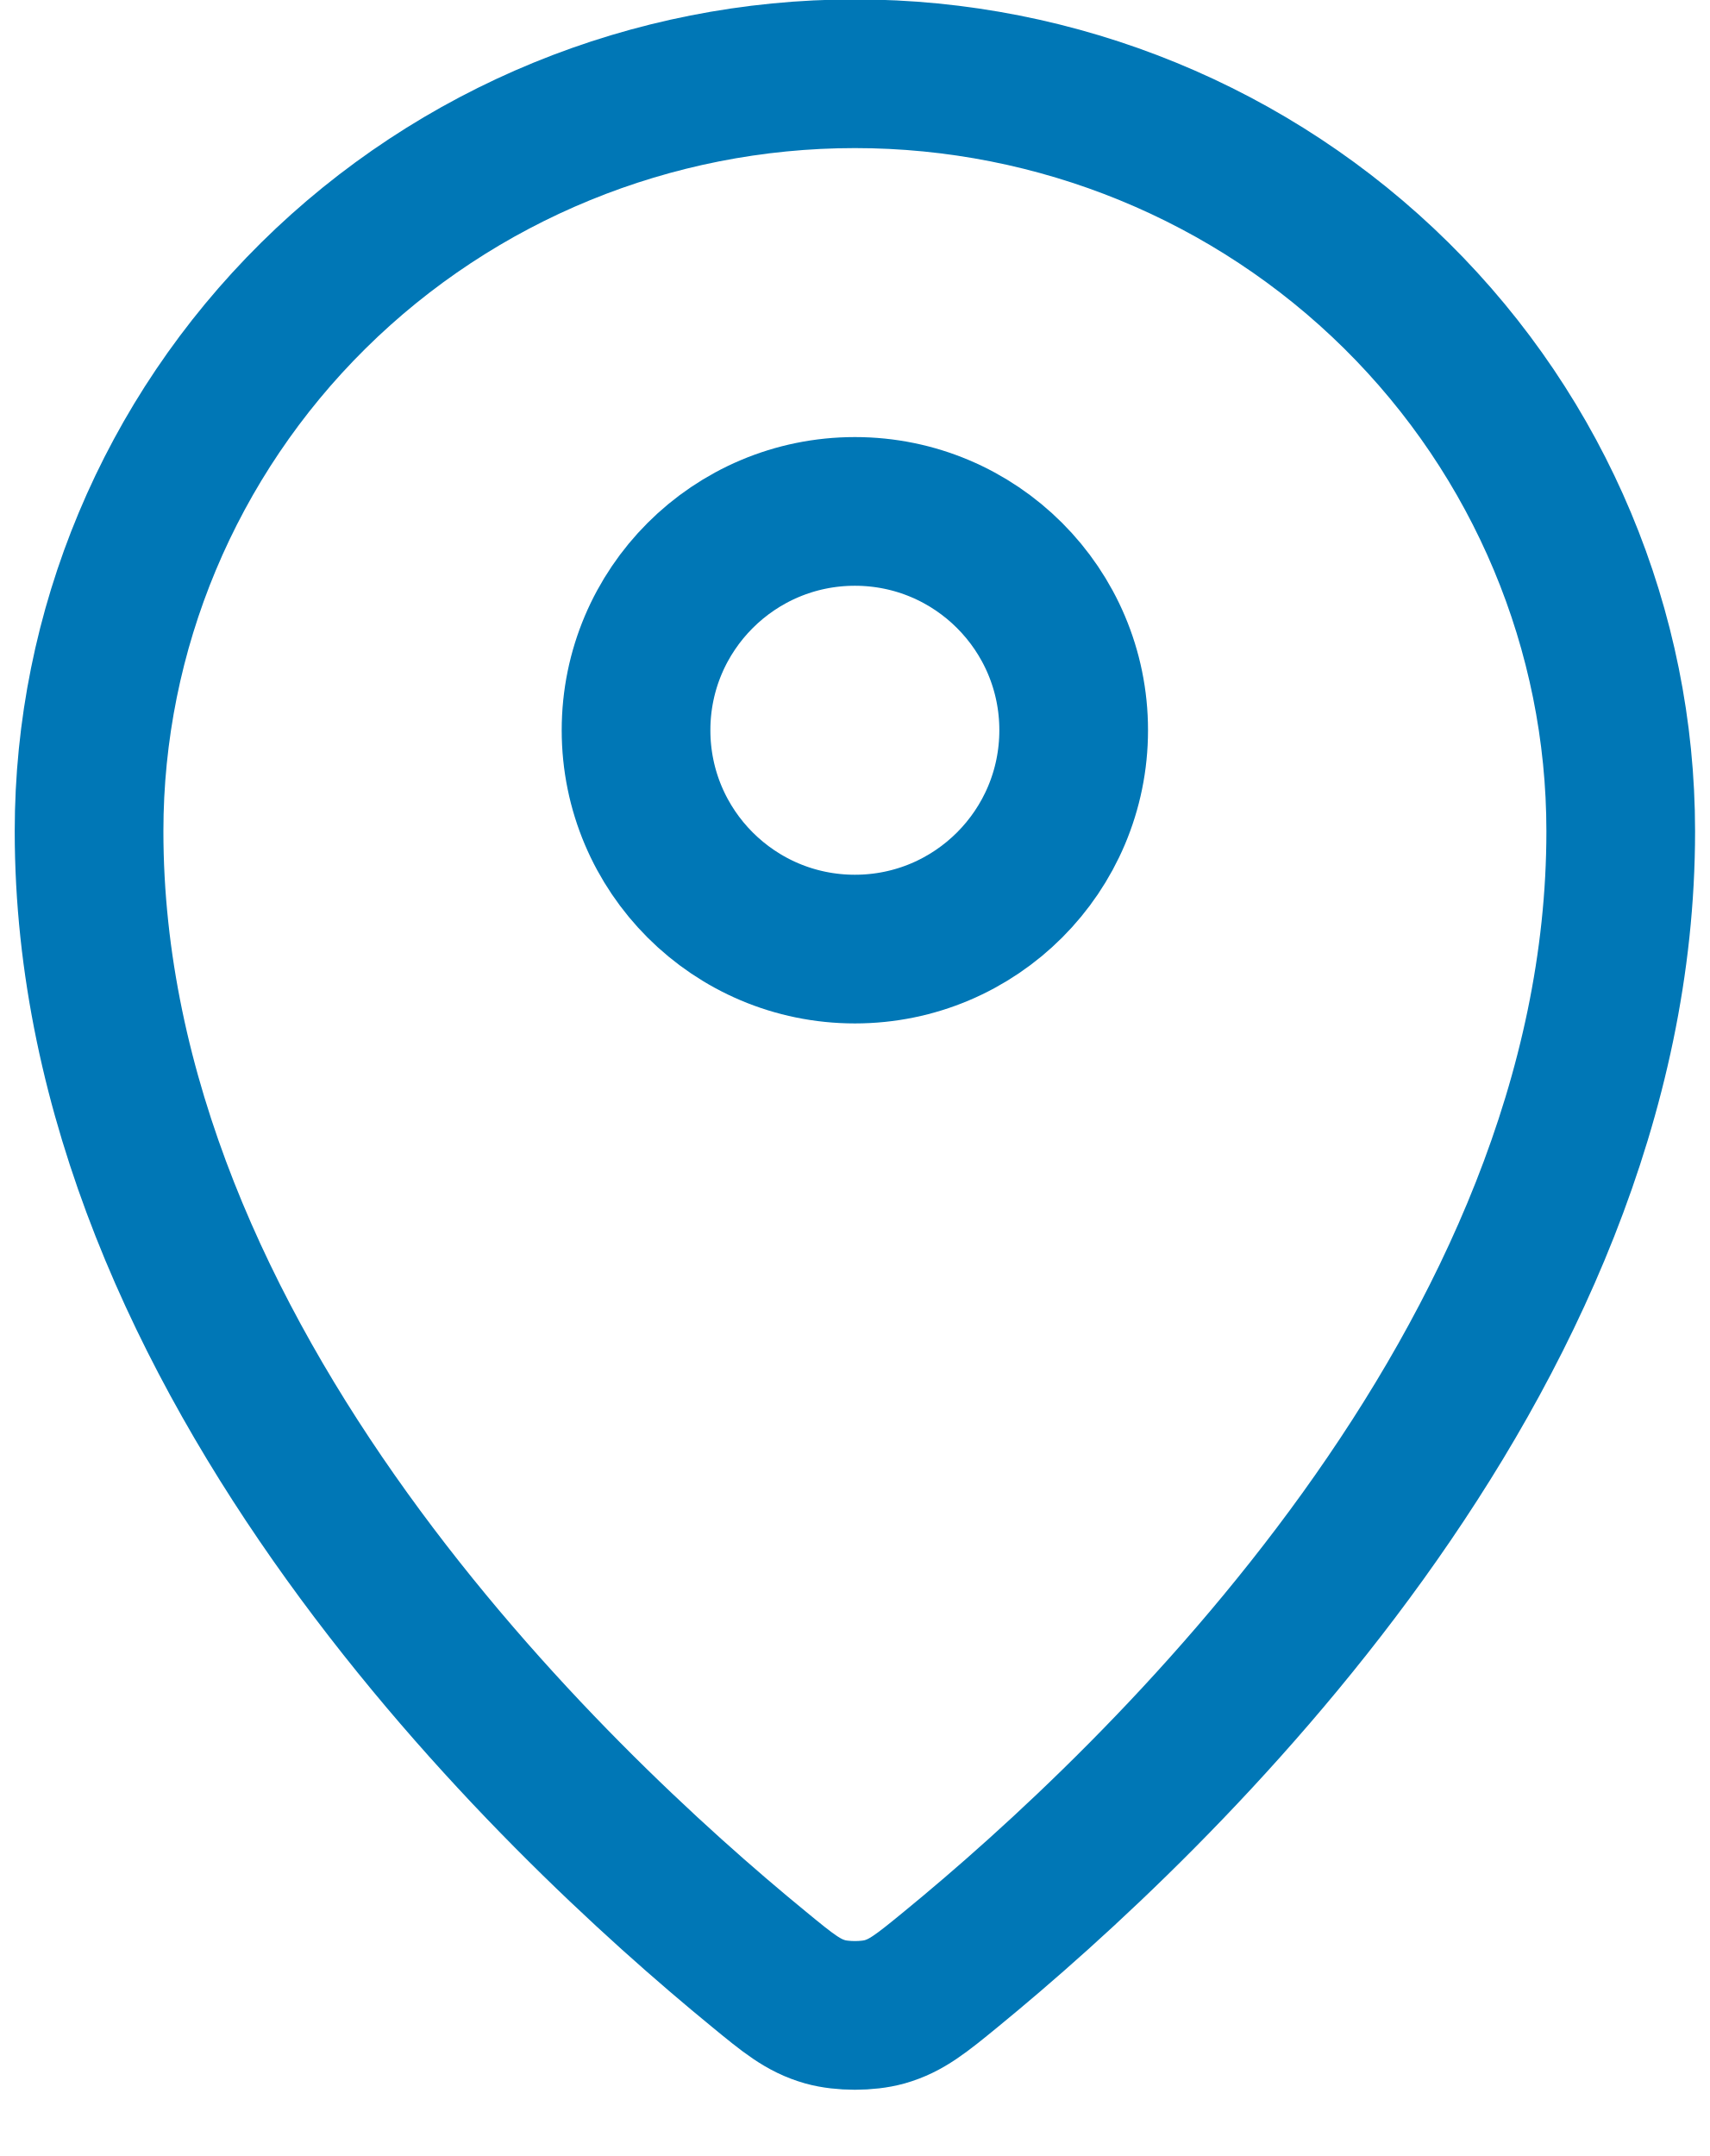
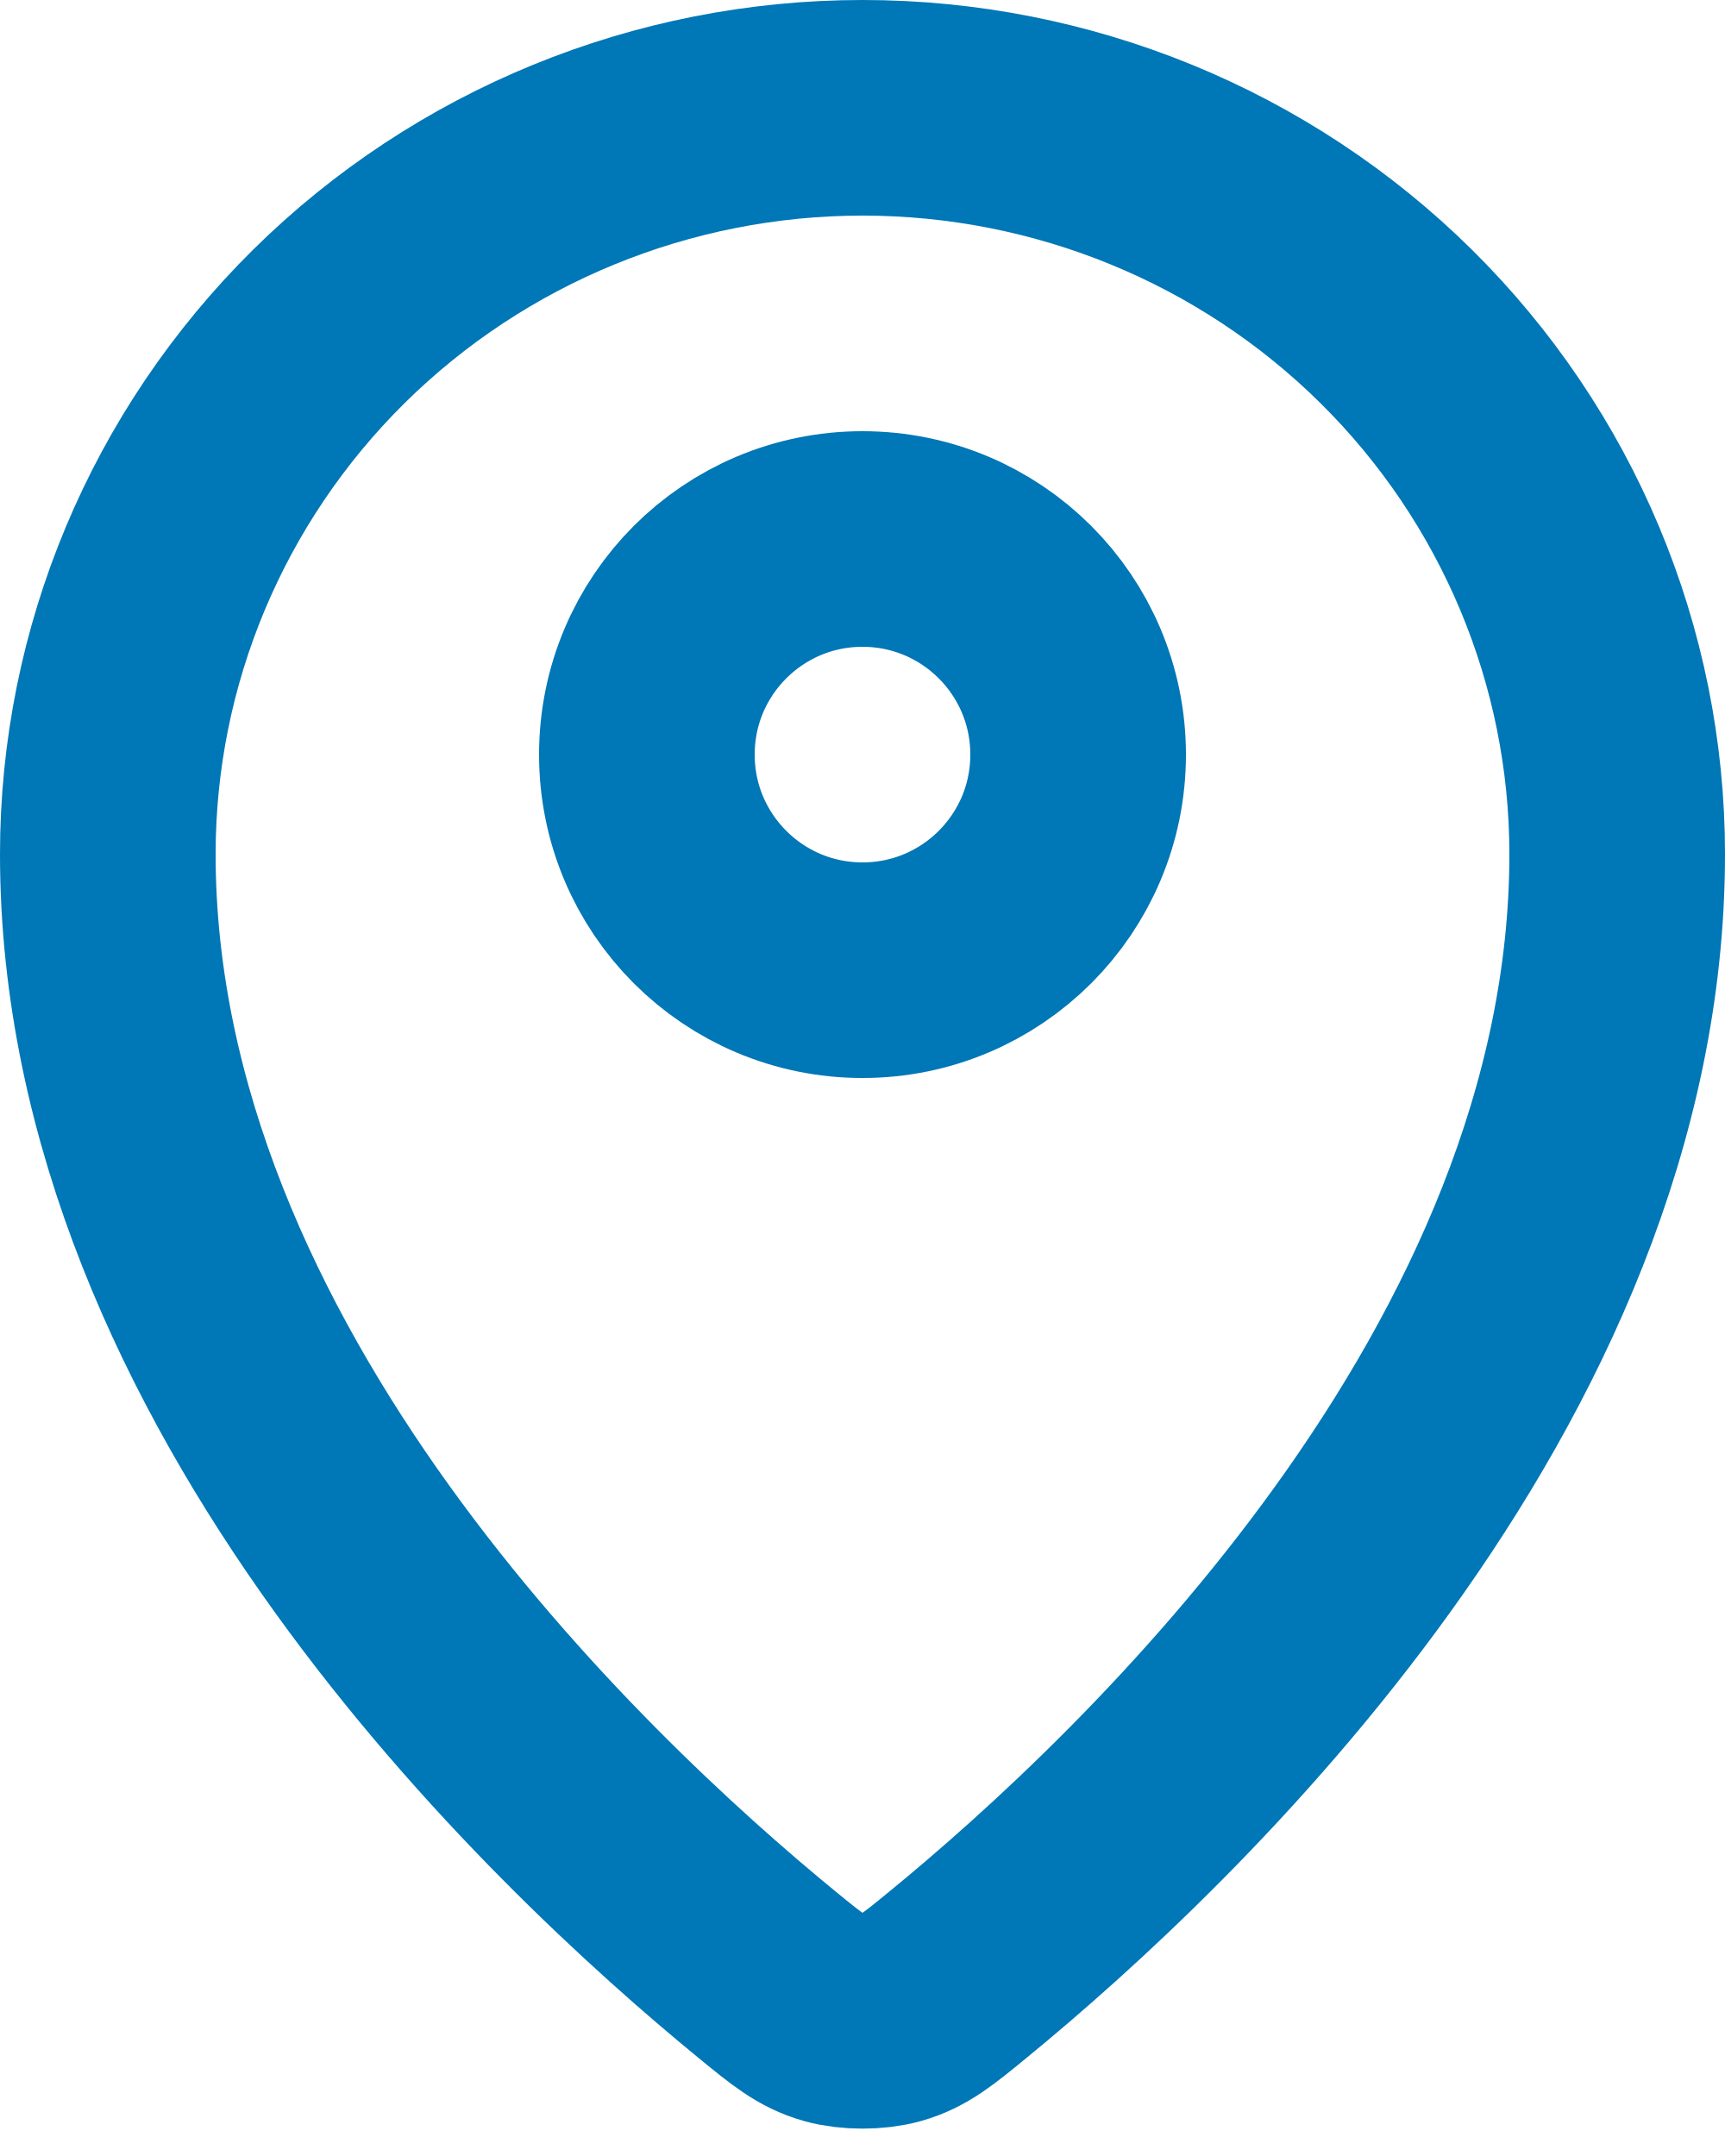
- <svg xmlns="http://www.w3.org/2000/svg" width="23" height="29" viewBox="0 0 23 29" fill="none">
-   <path d="M1.198 11.18C1.198 18.321 7.445 24.226 10.21 26.489C10.605 26.814 10.805 26.977 11.101 27.061C11.331 27.125 11.669 27.125 11.899 27.061C12.194 26.977 12.393 26.815 12.79 26.49C15.555 24.226 21.802 18.322 21.802 11.181C21.802 8.479 20.716 5.887 18.784 3.976C16.852 2.066 14.232 0.992 11.5 0.992C8.768 0.992 6.147 2.066 4.215 3.976C2.283 5.887 1.198 8.478 1.198 11.18Z" stroke="#0077B6" stroke-width="2" stroke-linecap="round" stroke-linejoin="round" />
-   <path d="M8.556 9.822C8.556 11.448 9.874 12.766 11.5 12.766C13.126 12.766 14.443 11.448 14.443 9.822C14.443 8.197 13.126 6.879 11.5 6.879C9.874 6.879 8.556 8.197 8.556 9.822Z" stroke="#0077B6" stroke-width="2" stroke-linecap="round" stroke-linejoin="round" />
+ <svg xmlns="http://www.w3.org/2000/svg" width="16" height="20" viewBox="0 0 16 20" fill="none">
+   <path d="M1 7.923C1 12.775 5.244 16.787 7.123 18.325C7.392 18.545 7.528 18.657 7.729 18.713C7.885 18.757 8.115 18.757 8.271 18.713C8.472 18.657 8.607 18.546 8.877 18.325C10.756 16.787 15 12.775 15 7.923C15 6.087 14.262 4.326 12.95 3.028C11.637 1.729 9.857 1 8 1C6.144 1 4.363 1.73 3.05 3.028C1.738 4.326 1 6.087 1 7.923Z" stroke="#0077B6" stroke-width="2" stroke-linecap="round" stroke-linejoin="round" />
+   <path d="M6 7C6 8.105 6.895 9 8 9C9.105 9 10 8.105 10 7C10 5.895 9.105 5 8 5C6.895 5 6 5.895 6 7Z" stroke="#0077B6" stroke-width="2" stroke-linecap="round" stroke-linejoin="round" />
</svg>
